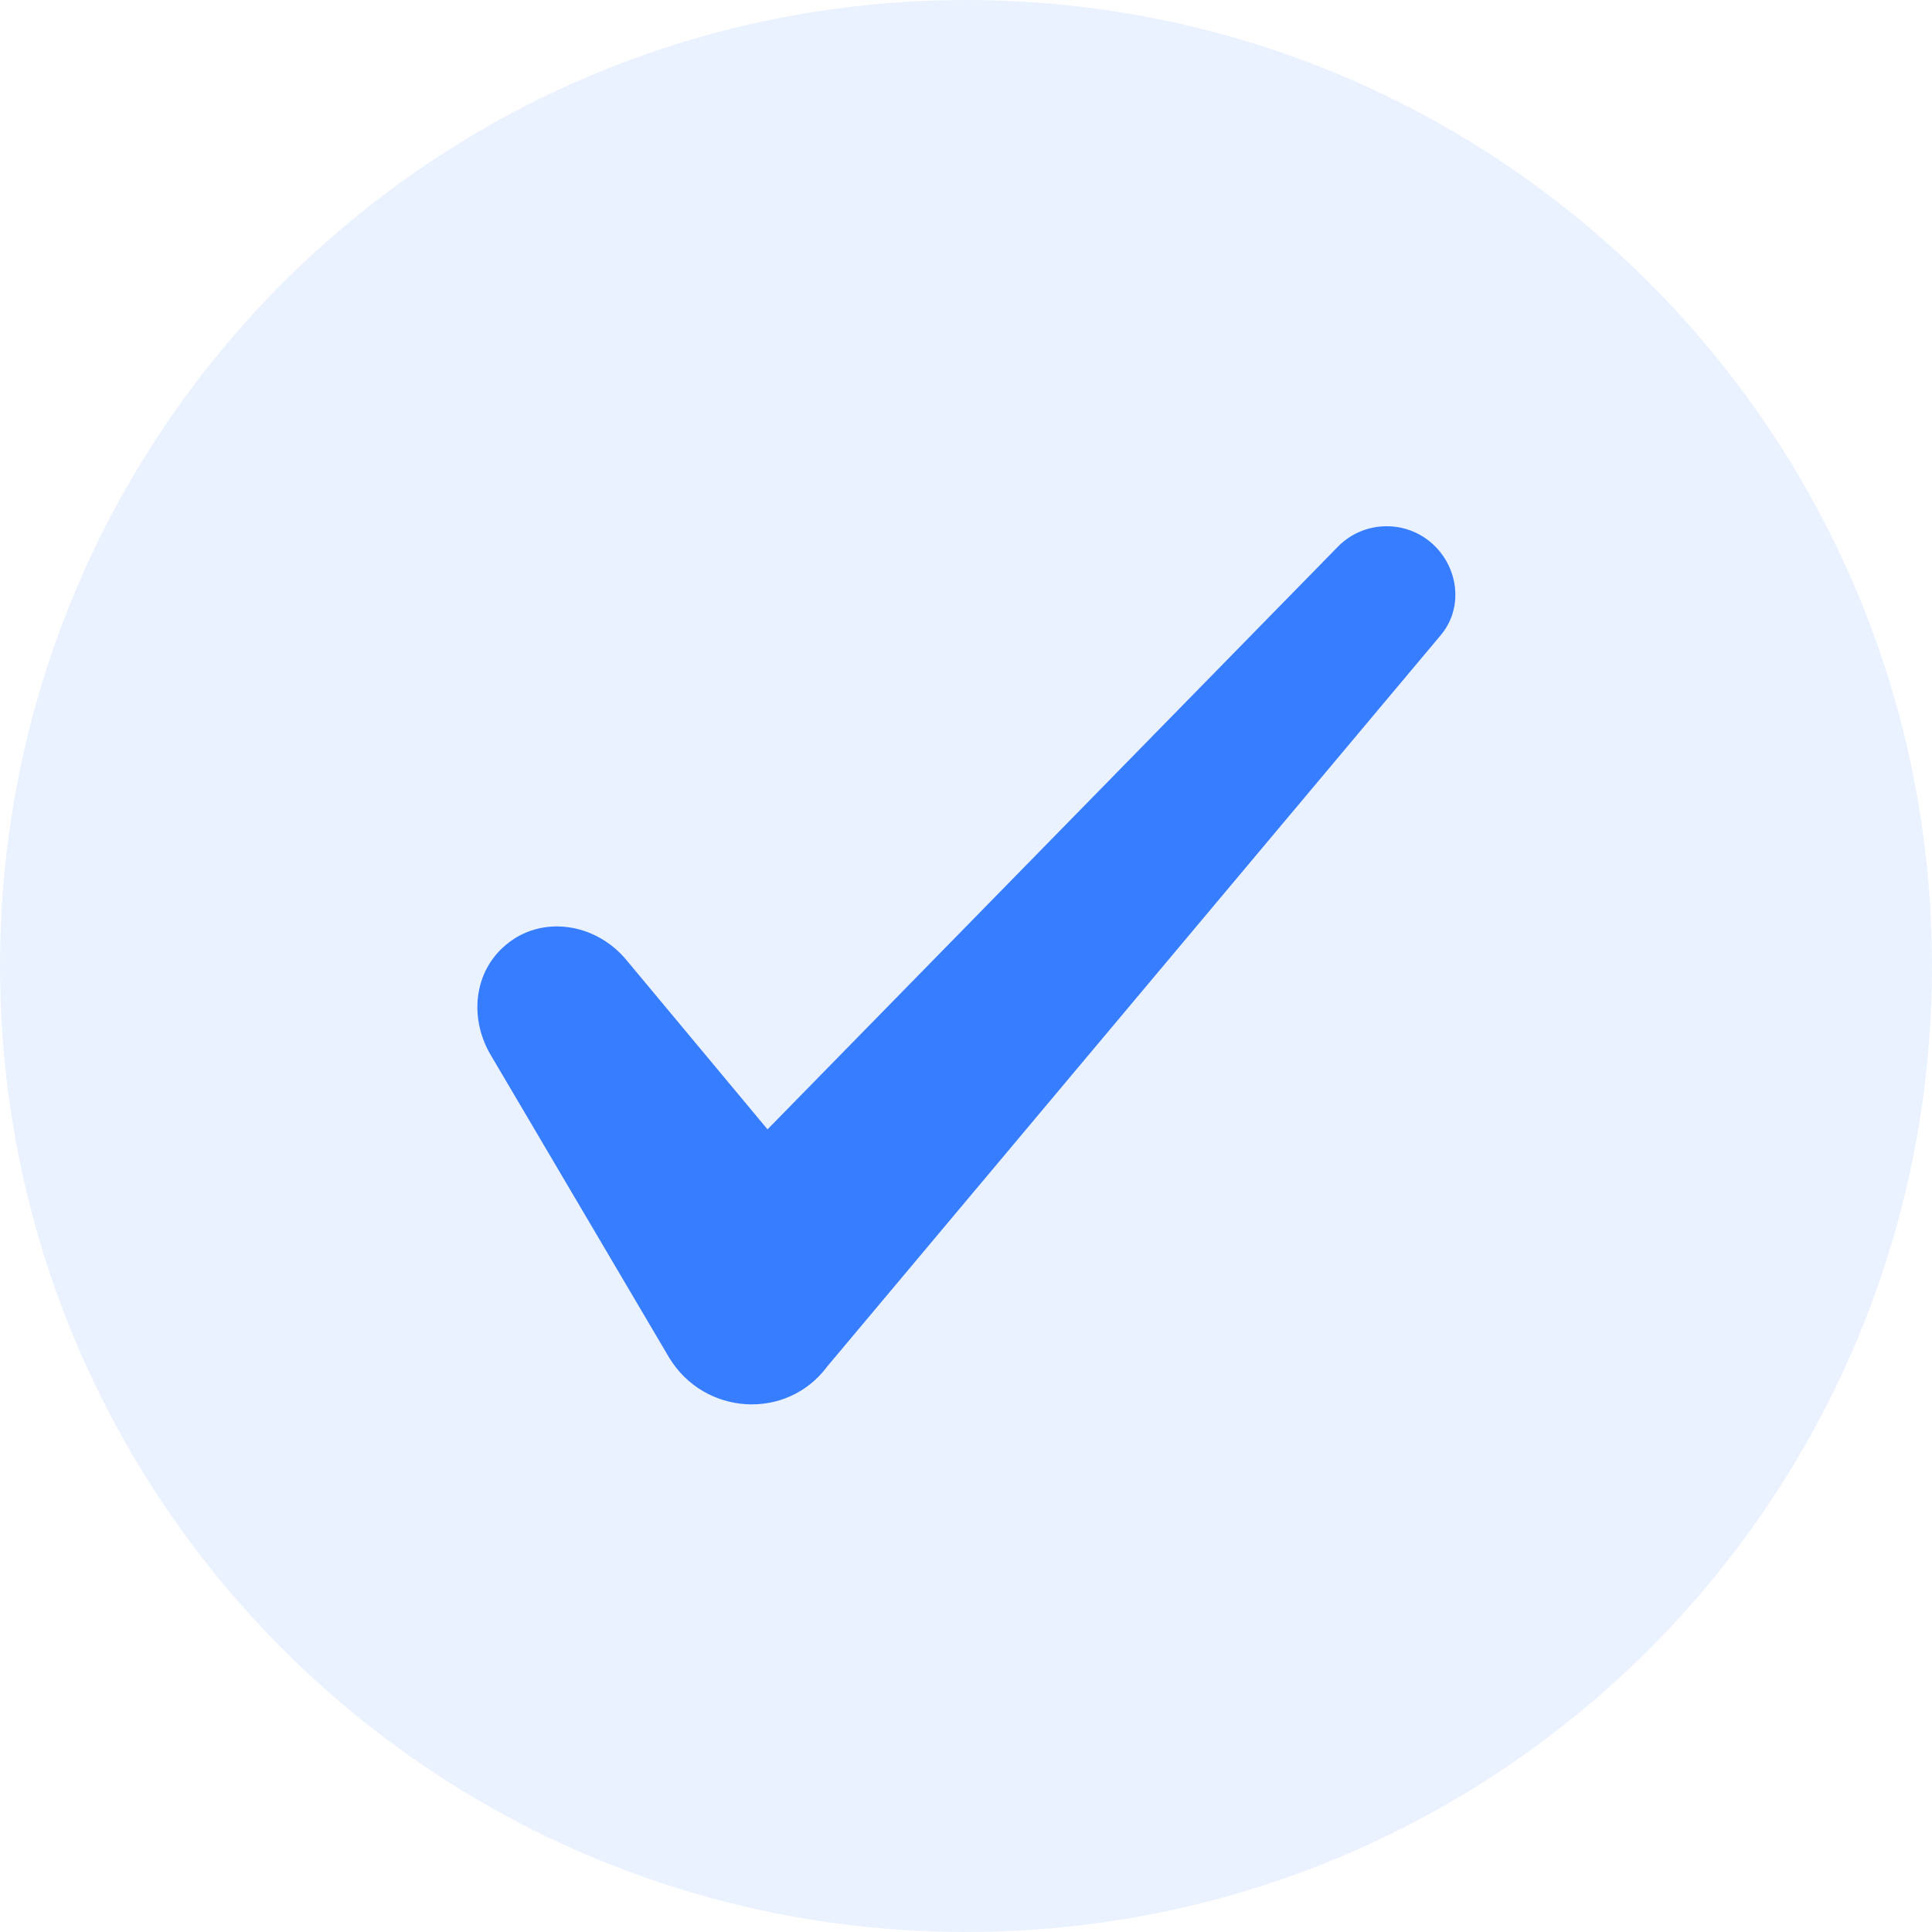
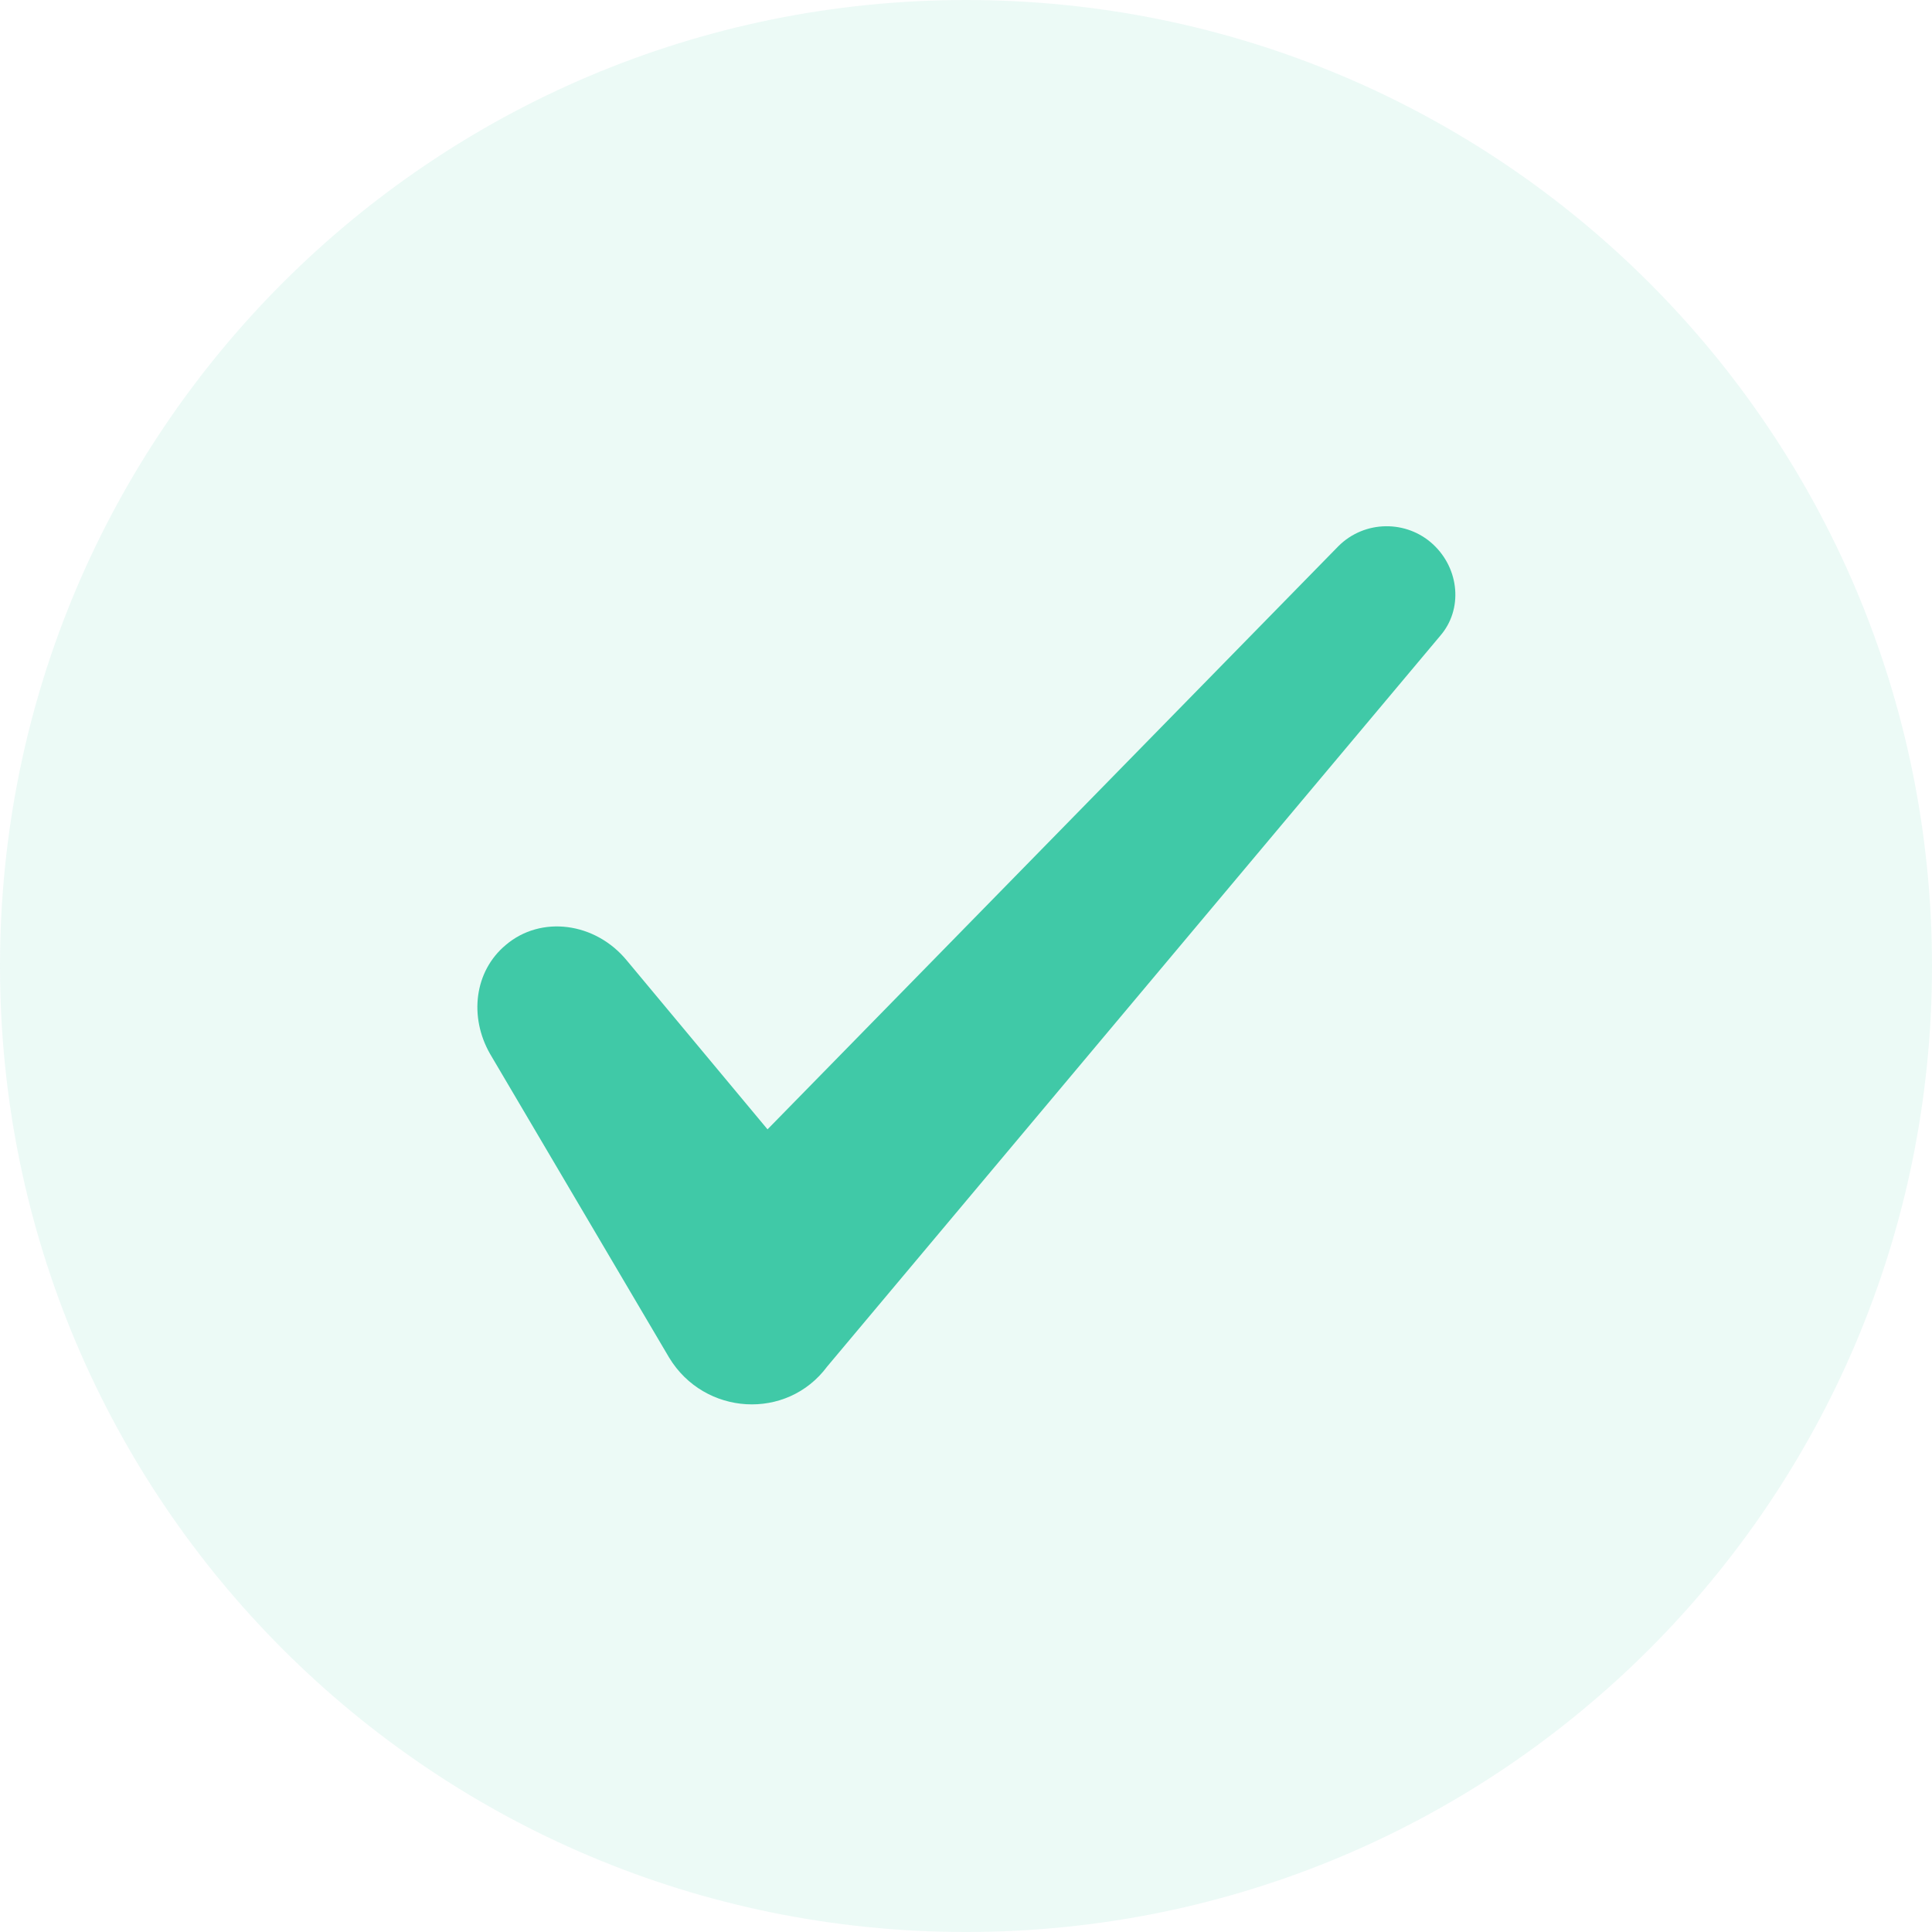
<svg xmlns="http://www.w3.org/2000/svg" version="1.1" id="Layer_1" x="0px" y="0px" viewBox="0 0 110 110" style="enable-background:new 0 0 110 110;" xml:space="preserve">
  <style type="text/css">
- 	.st0{opacity:0.1;fill:#377dff;}
- 	.st1{fill:#377dff;}
+ 	.st0{opacity:0.1;fill:#40C9A7;}
+ 	.st1{fill:#40C9A7;}
</style>
  <path class="st0" d="M55,110L55,110C24.6,110,0,85.4,0,55l0,0C0,24.6,24.6,0,55,0l0,0c30.4,0,55,24.6,55,55l0,0  C110,85.4,85.4,110,55,110z" />
  <path class="st1" d="M81.6,31c-1.5-1.4-3.9-1.4-5.4,0.1L43.7,64.3l-8-9.6c-1.8-2.2-4.9-2.6-6.9-0.9c-1.8,1.5-2.1,4.1-0.9,6.2  l10.2,17.3c2,3.3,6.7,3.6,9,0.5L82,36.2C83.3,34.7,83.1,32.4,81.6,31z" />
</svg>
